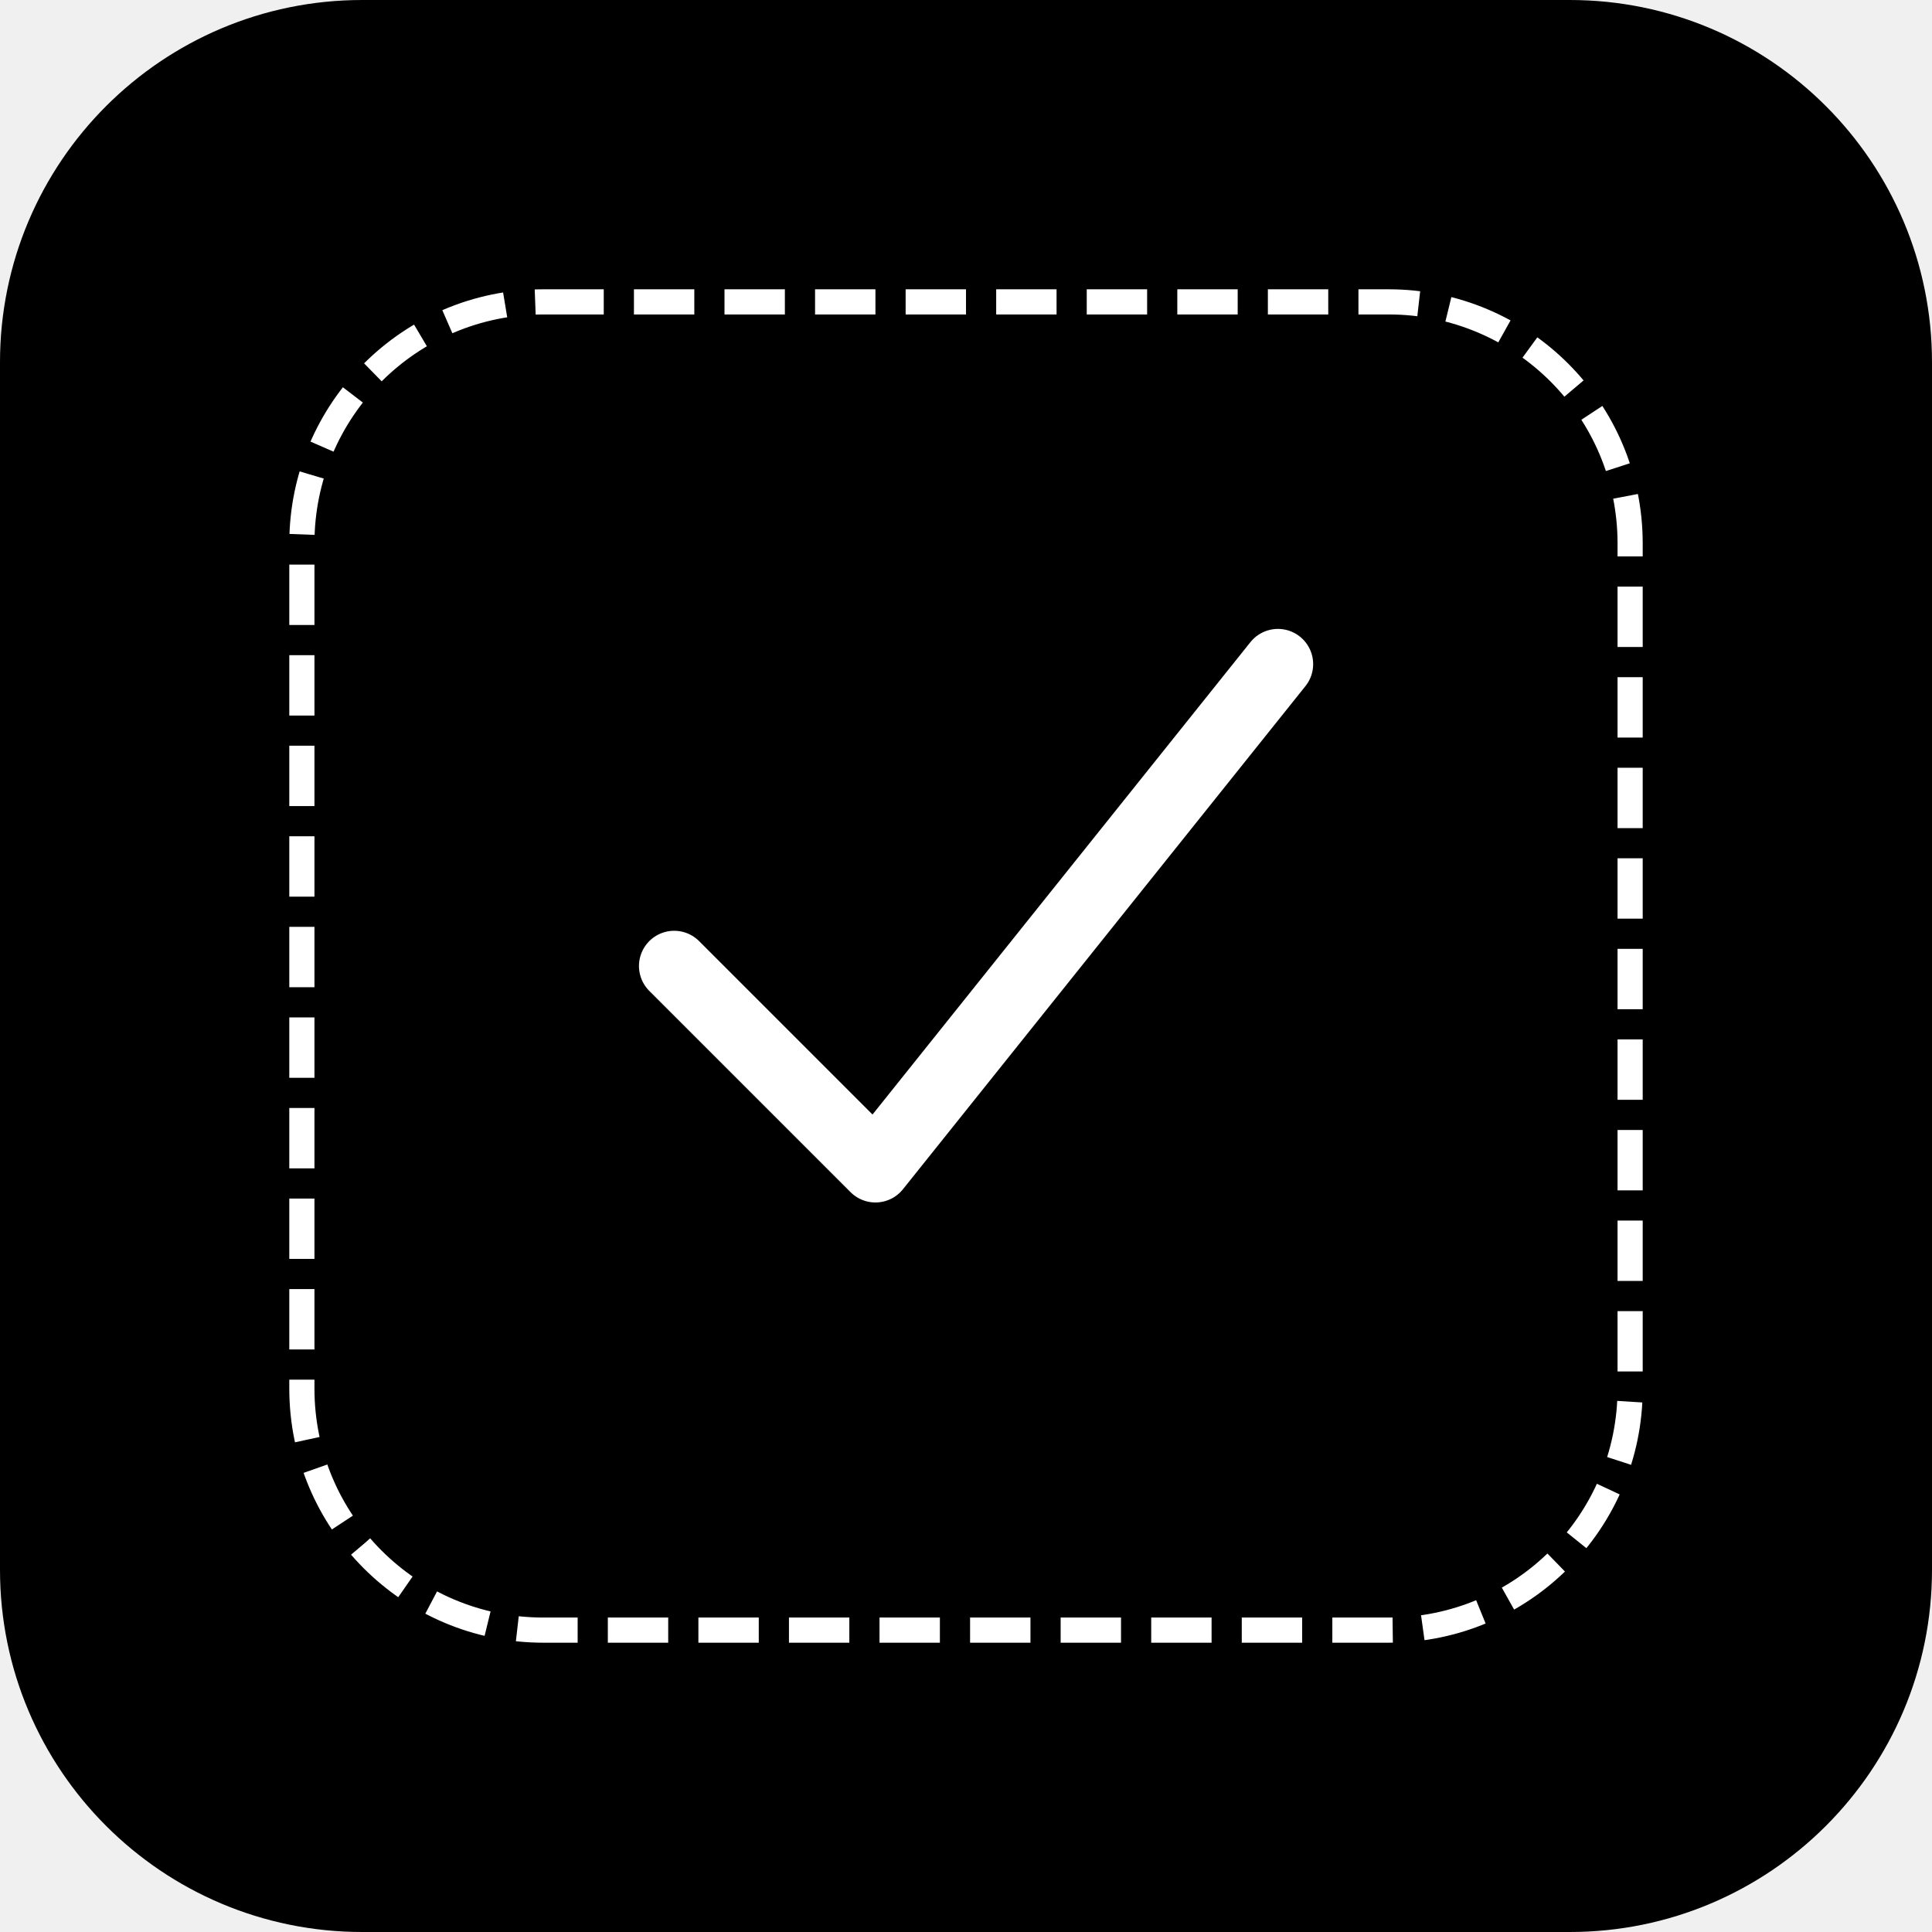
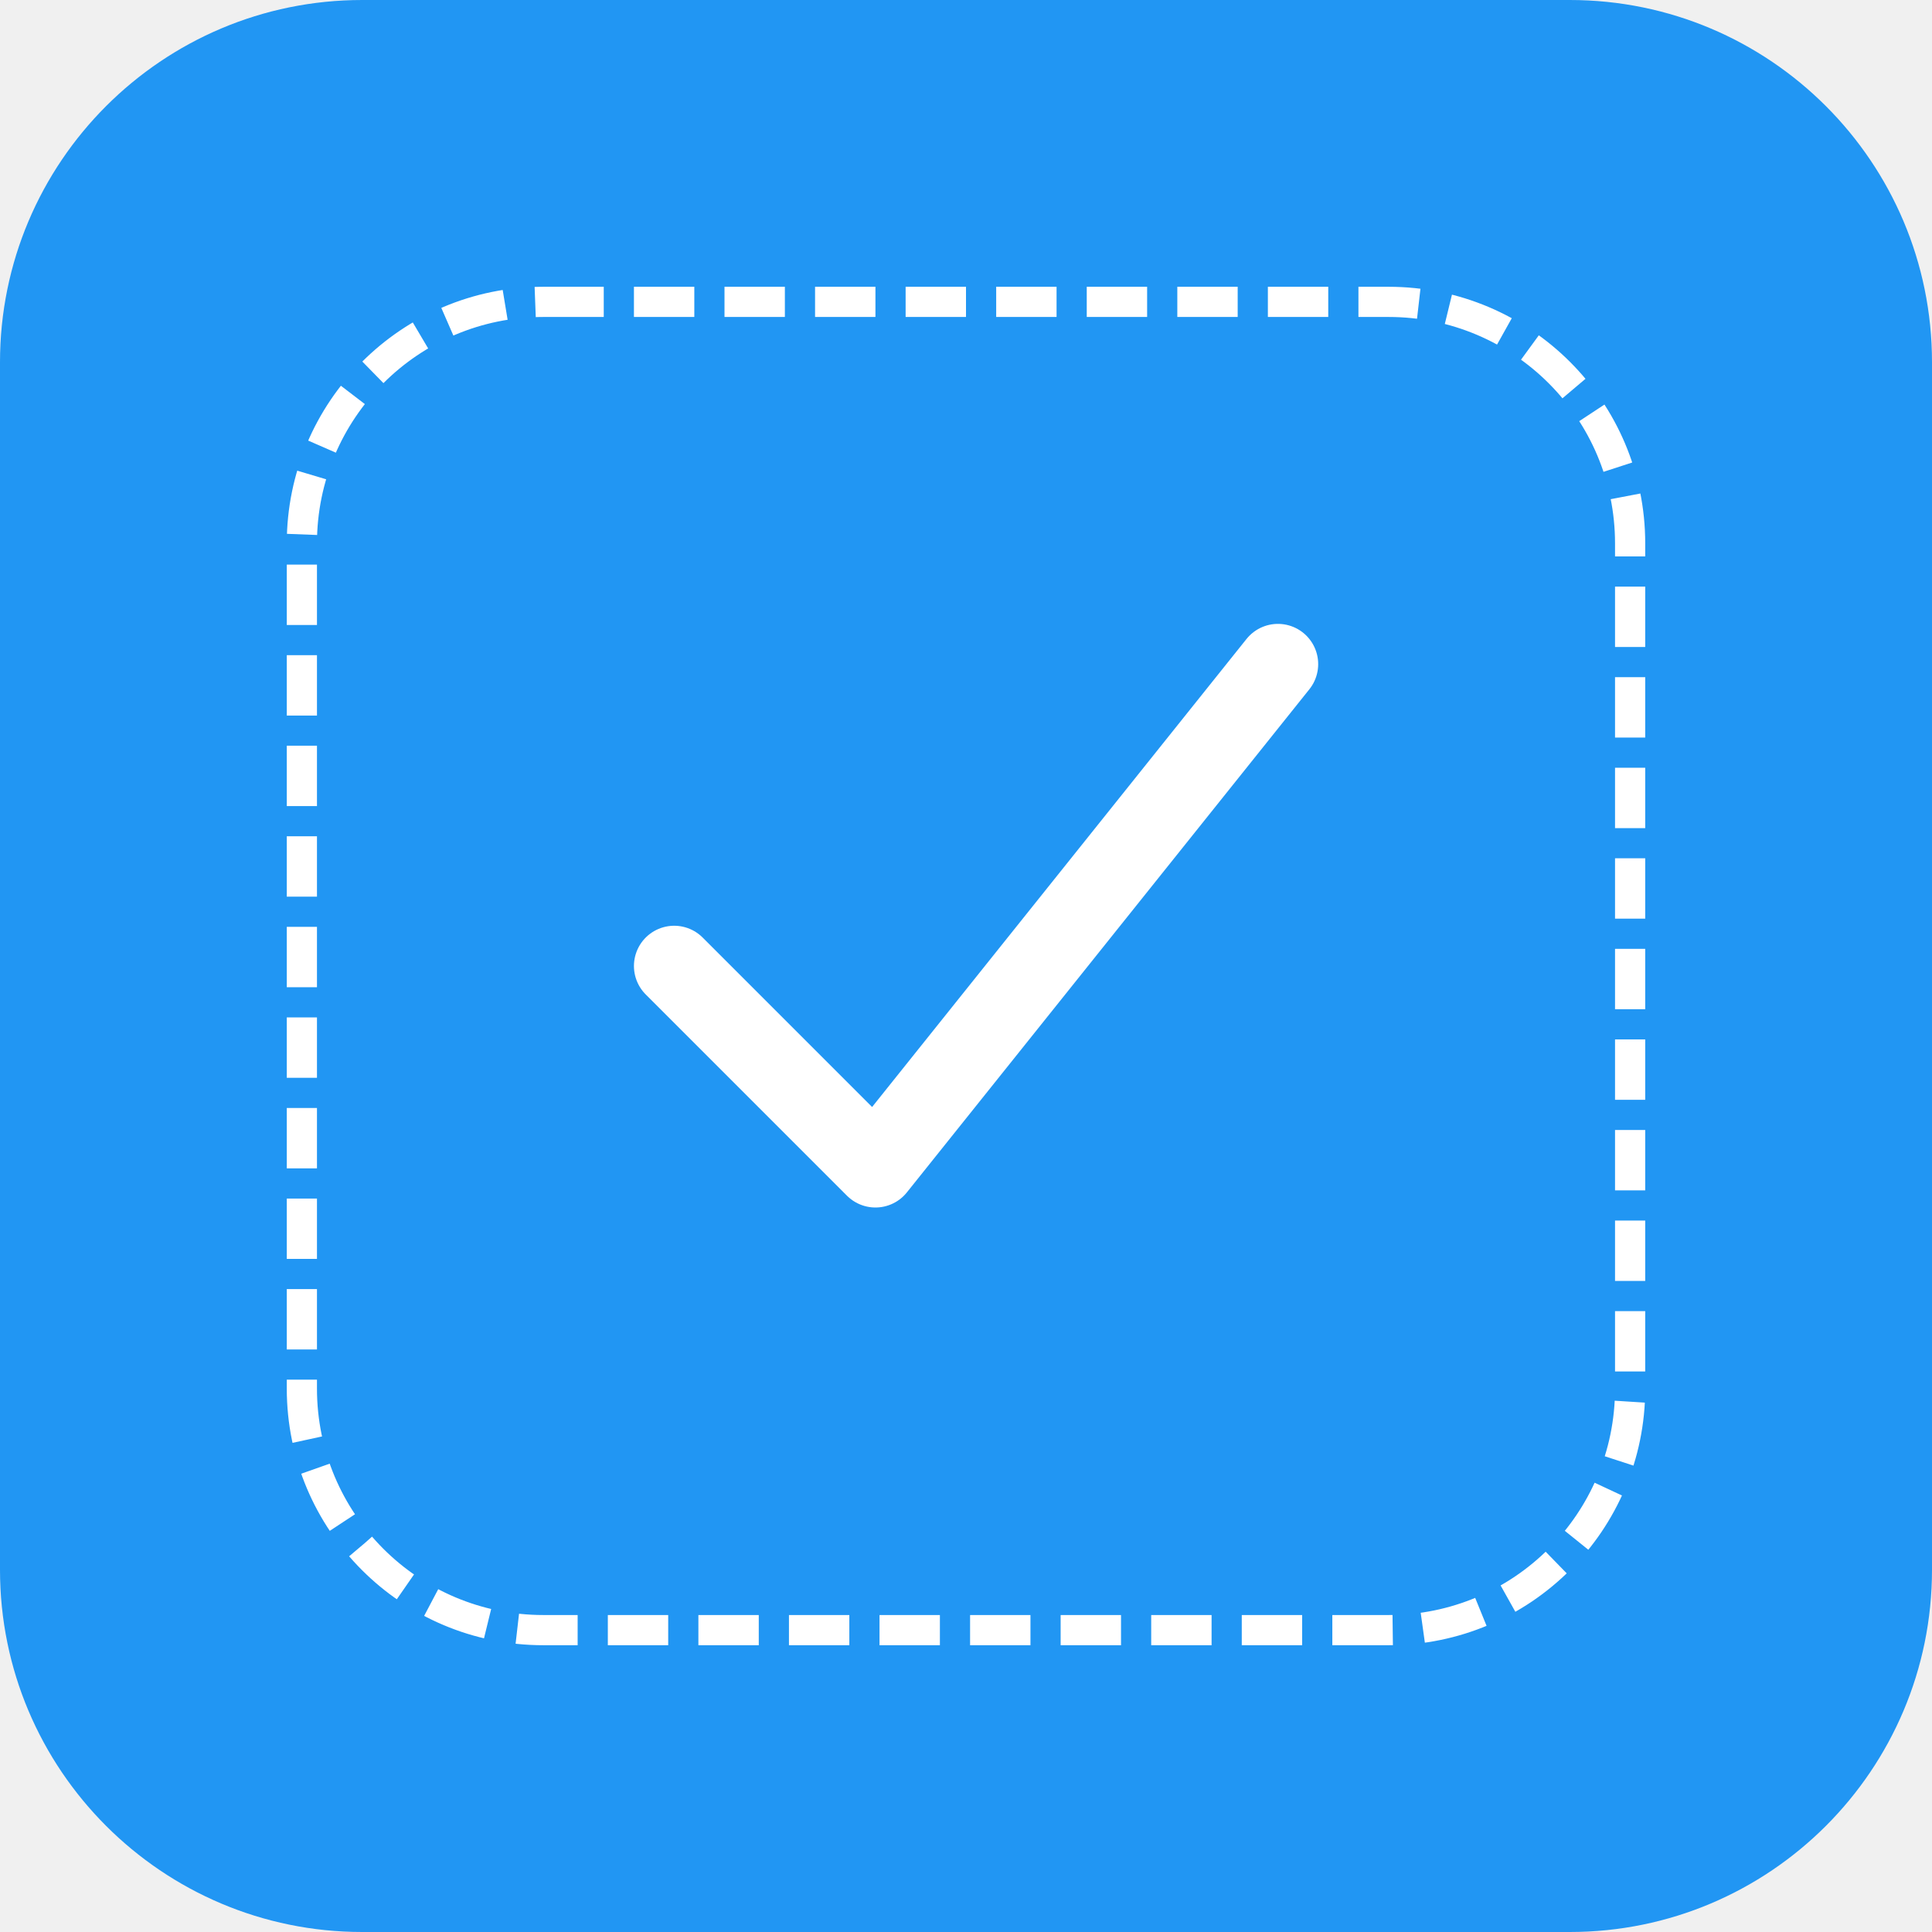
<svg xmlns="http://www.w3.org/2000/svg" width="192" height="192" viewBox="0 0 192 192" fill="none">
-   <rect width="192" height="192" rx="36" ry="36" fill="#000000" />
-   <rect x="30" y="30" width="132" height="132" rx="24" ry="24" fill="none" stroke="#FFFFFF" stroke-width="2.5" stroke-dasharray="6,3" />
-   <path d="M67 96L87 116L127 66" stroke="#FFFFFF" stroke-width="7" stroke-linecap="round" stroke-linejoin="round" fill="none" />
+   <rect width="192" height="192" rx="36" ry="36" fill="#2196F3" />
+   <rect x="30" y="30" width="132" height="132" rx="24" ry="24" fill="none" stroke="#FFFFFF" stroke-width="3" stroke-dasharray="6,3" />
+   <path d="M67 96L87 116L127 66" stroke="#FFFFFF" stroke-width="8" stroke-linecap="round" stroke-linejoin="round" fill="none" />
</svg>
